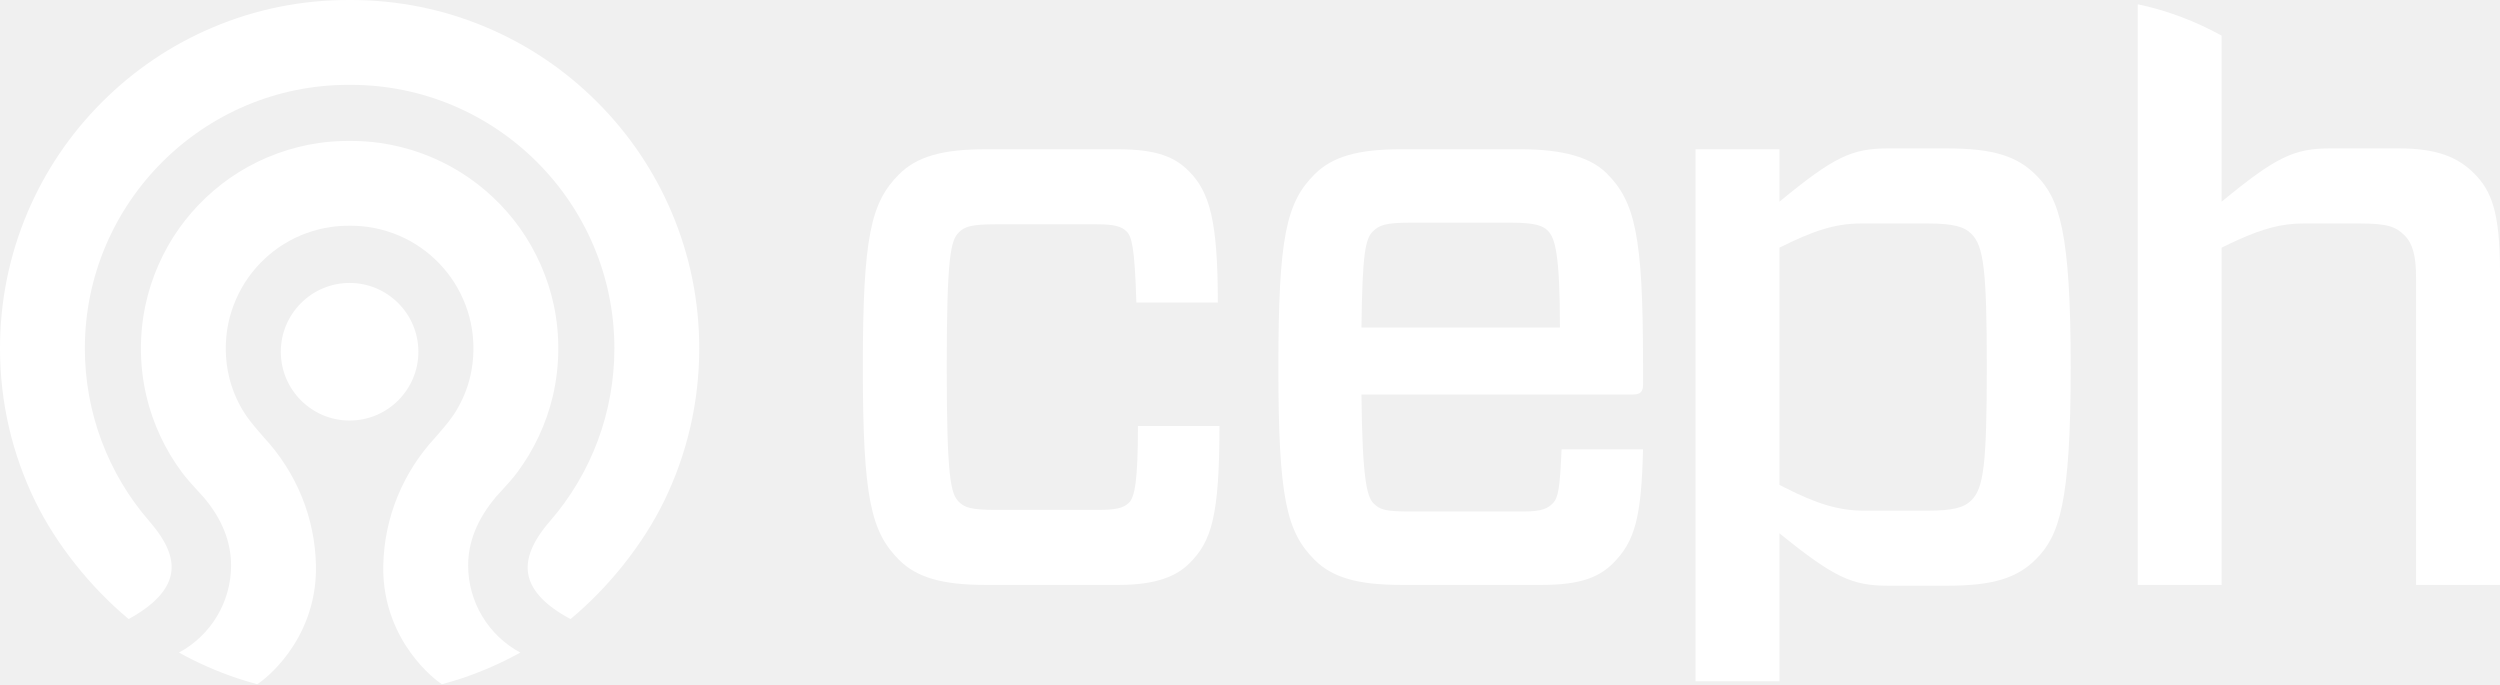
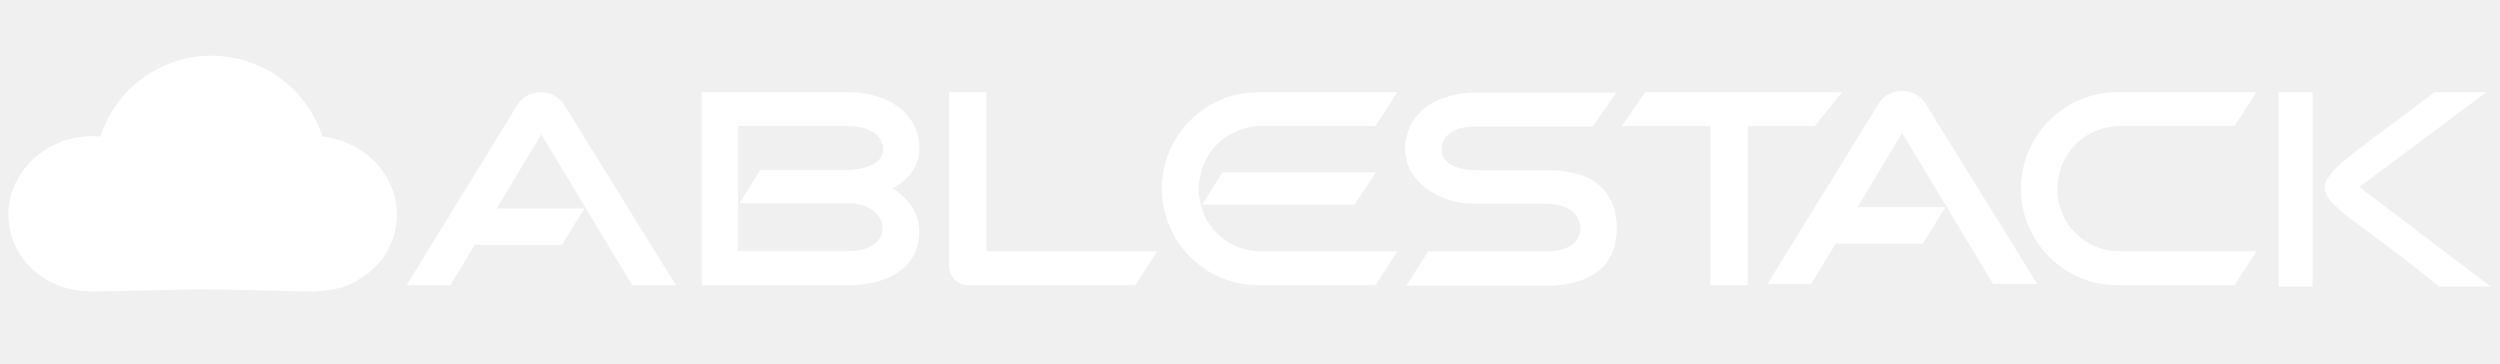
- <svg xmlns="http://www.w3.org/2000/svg" xml:space="preserve" id="svg3023" height="84.821" width="309.906" version="1.1">
-   <defs id="defs3027" />
-   <g transform="matrix(1.264528,0,0,1.264528,-331.8705,-100.7119)" id="g7238">
-     <path d="m 381.991,121.402 c 0,8.86 -0.793,11.31 -2.928,13.448 -1.265,1.265 -3.244,2.134 -6.963,2.134 l -13.05,0 c -4.192,0 -6.721,-0.712 -8.463,-2.45 -2.766,-2.77 -3.557,-6.092 -3.557,-18.904 0,-12.813 0.791,-16.137 3.557,-18.904 1.743,-1.74 4.271,-2.45 8.463,-2.45 l 12.974,0 c 3.873,0 5.612,0.788 6.958,2.135 2.055,2.055 2.849,4.903 2.849,12.889 l -7.987,0 c -0.16,-5.536 -0.476,-6.483 -0.952,-6.958 -0.476,-0.474 -1.107,-0.711 -2.926,-0.711 l -9.887,0 c -2.451,0 -3.084,0.238 -3.636,0.791 -0.791,0.789 -1.188,2.292 -1.188,13.209 0,10.913 0.396,12.416 1.188,13.207 0.553,0.554 1.186,0.791 3.636,0.791 l 9.964,0 c 1.742,0 2.536,-0.158 3.085,-0.711 0.555,-0.555 0.872,-2.138 0.872,-7.515 l 7.991,0" id="path3049-5" style="fill:#ffffff;fill-opacity:1;fill-rule:nonzero;stroke:none" />
-     <path d="m 395.911,111.752 19.456,0 c 0,-7.196 -0.476,-8.779 -1.184,-9.491 -0.478,-0.474 -1.188,-0.789 -3.638,-0.789 l -9.811,0 c -2.451,0 -3.084,0.237 -3.717,0.869 -0.712,0.714 -1.025,2.134 -1.106,9.411 z m 0,6.566 c 0.081,8.382 0.552,10.043 1.188,10.676 0.634,0.634 1.185,0.792 3.636,0.792 l 11.073,0 c 1.821,0 2.375,-0.317 2.851,-0.792 0.55,-0.554 0.708,-1.502 0.87,-5.299 l 7.985,0 c -0.157,6.643 -0.791,9.016 -2.928,11.154 -1.343,1.345 -3.162,2.134 -6.958,2.134 l -13.841,0 c -4.193,0 -6.724,-0.712 -8.464,-2.45 -2.77,-2.77 -3.557,-6.092 -3.557,-18.904 0,-12.813 0.786,-16.137 3.557,-18.904 1.74,-1.74 4.271,-2.45 8.464,-2.45 l 11.705,0 c 4.194,0 6.881,0.788 8.466,2.37 2.765,2.768 3.556,6.092 3.556,18.588 l 0,2.135 c 0,0.63 -0.236,0.949 -0.951,0.949 l -26.653,0" id="path3051-2" style="fill:#ffffff;fill-opacity:1;fill-rule:nonzero;stroke:none" />
-     <path d="m 455.711,128.68 c -0.71,0.711 -1.743,1.027 -4.348,1.027 l -6.173,0 c -2.532,0 -4.731,-0.714 -7.751,-2.25 -0.184,-0.094 -0.36,-0.181 -0.553,-0.279 l 0,-23.256 c 3.165,-1.581 5.378,-2.371 7.991,-2.371 l 6.487,0 c 2.605,0 3.638,0.316 4.348,1.027 1.185,1.185 1.502,3.477 1.502,13.051 0,9.573 -0.317,11.863 -1.502,13.05 z m -2.377,-34.488 -5.769,0 c -3.562,0 -5.301,0.794 -10.68,5.223 l 0,-5.139 -8.225,0 0,52.15 c 2.962,0 8.225,0 8.225,0 l 0,-14.502 c 5.378,4.348 7.118,5.139 10.68,5.139 l 5.769,0 c 4.592,0 6.885,-0.791 8.704,-2.607 2.292,-2.295 3.401,-5.538 3.401,-18.825 0,-13.289 -1.109,-16.534 -3.401,-18.825 -1.819,-1.819 -4.111,-2.613 -8.704,-2.613" id="path3053-7" style="fill:#ffffff;fill-opacity:1;fill-rule:nonzero;stroke:none" />
-     <path d="m 504.989,96.646 c -1.583,-1.583 -3.638,-2.454 -7.356,-2.454 l -6.721,0 c -3.56,0 -5.299,0.794 -10.68,5.223 l 0,-16.279 c -2.553,-1.401 -5.218,-2.429 -8.166,-3.061 -0.021,0.001 -0.037,0.014 -0.059,0.021 l 0,56.888 8.225,0 0,-33.061 c 0.603,-0.301 1.165,-0.564 1.708,-0.807 2.309,-1.037 4.169,-1.564 6.281,-1.564 l 5.537,0 c 2.768,0 3.559,0.316 4.429,1.188 0.791,0.79 1.106,2.054 1.106,4.111 l 0,30.134 8.23,0 0,-30.687 c 0,-5.933 -0.873,-7.989 -2.534,-9.65" id="path3055-0" style="fill:#ffffff;fill-opacity:1;fill-rule:nonzero;stroke:none" />
+ <svg xmlns="http://www.w3.org/2000/svg" version="1.1" id="svg3023" x="0px" y="0px" viewBox="0 0 582.9 84.8" style="enable-background:new 0 0 582.9 84.8;" xml:space="preserve">
+   <style type="text/css">
+ 	.st0{fill-rule:evenodd;clip-rule:evenodd;fill:#FFFFFF;}
+ 	.st1{fill:#FFFFFF;}
+ </style>
+   <g>
+     <g>
+       <path class="st0" d="M230,58.6V21.5h-8.7v40.7c0,1.1,0.5,2.2,1.3,3c0.8,0.8,2,1.3,3.2,1.3h38.9l5.1-7.9H230L230,58.6z" />
+       <path class="st0" d="M163.6,21.5v45h8.6v0l26.9,0c7.9-0.5,14.7-3.7,15.2-11.8c0.3-4.7-2.3-8.4-6.2-10.8c4-2.1,6.8-5.6,6.2-10.7    c-1-7.6-7.7-11.3-15.6-11.7H163.6z M198.2,29.4c4,0,7.7,2,7.7,5.3c0,3.9-4.9,4.9-8.9,4.9h-19.7l-4.9,7.8h26    c3.9,0.1,7.4,2.5,7.4,5.8c0,3.3-3.3,5.3-7.4,5.3h-26.3V29.4H198.2z" />
+       <g>
+         <polygon class="st0" points="320.8,40.2 315.8,47.7 280.3,47.7 285,40.2    " />
+         <path class="st0" d="M294,58.6c-5.5,0-10.3-3.1-12.8-7.6c-0.1-0.2-0.2-0.4-0.3-0.7c-0.1-0.1-0.1-0.2-0.1-0.3     c-0.1-0.3-0.3-0.6-0.4-0.9c0,0,0,0,0,0c-0.6-1.6-0.9-3.3-0.9-5.1c0-2.1,0.5-4.2,1.3-6c0-0.1,0.1-0.2,0.1-0.3     c0.1-0.2,0.2-0.5,0.4-0.7c0.1-0.2,0.2-0.4,0.3-0.5c0,0,0,0,0-0.1c2.4-4,6.8-6.7,11.7-7c0.1,0,0.2,0,0.2,0c0.2,0,0.3,0,0.5,0h26.7     l5.1-7.9h-32.4c-12.4,0-22.5,10.1-22.5,22.5c0,12.4,10.1,22.5,22.5,22.5h27.3l5.1-7.9H294z" />
+       </g>
+       <path class="st0" d="M147.4,66.5h10.2l-26.2-42.3c-1.2-1.7-3.1-2.7-5.3-2.7c-2.2,0-4.2,1-5.3,2.7L94.8,66.5H105l5.7-9.4H131    l5.3-8.5h-20.5l10.4-17.3L147.4,66.5z" />
+       <g>
+         <path class="st0" d="M361.4,39.7h-2h-14.8c-4,0-8.5-1.1-8.5-4.9c0-3.3,3.3-5.3,7.4-5.3h27.8l5.6-7.9h-34     c-7.9,0.5-14.2,4.1-15.2,11.7c-1.1,8.3,7.4,14.2,15.8,14.2l1,0v0h16.1c4,0,7.9,1.9,7.9,5.8c0,3.3-3.3,5.3-7.4,5.3H333l-5.1,8     h34.2c7.9-0.5,14.1-3.7,14.8-11.8C377.8,43.5,369.8,39.7,361.4,39.7z" />
+         <polygon class="st0" points="429.5,21.5 383.6,21.5 378.1,29.4 398.8,29.4 398.8,66.5 407.5,66.5 407.5,29.4 423.1,29.4    " />
+       </g>
+       <path class="st0" d="M464.7,66.2H475l-26.2-42.3c-1.2-1.7-3.1-2.7-5.3-2.7c-2.2,0-4.2,1-5.3,2.7l-26.1,42.3h10.2l5.7-9.4h20.3    l5.3-8.5h-20.5l10.4-17.3L464.7,66.2z" />
+       <g>
+         <path class="st0" d="M494.2,58.6c-5.5,0-10.3-3.1-12.8-7.6c-0.1-0.2-0.2-0.4-0.3-0.7c-0.1-0.1-0.1-0.2-0.1-0.3     c-0.1-0.3-0.3-0.6-0.4-0.9c0,0,0,0,0,0c-0.6-1.6-0.9-3.3-0.9-5.1c0-2.1,0.5-4.2,1.3-6c0-0.1,0.1-0.2,0.1-0.3     c0.1-0.2,0.2-0.5,0.4-0.7c0.1-0.2,0.2-0.4,0.3-0.5c0,0,0,0,0-0.1c2.4-4,6.8-6.7,11.7-7c0.1,0,0.2,0,0.2,0c0.2,0,0.3,0,0.5,0H521     l5.1-7.9h-32.4c-12.4,0-22.5,10.1-22.5,22.5c0,12.4,10.1,22.5,22.5,22.5H521l5.1-7.9H494.2z" />
+       </g>
+       <g>
+         <path class="st1" d="M531.3,66.8V21.5h7.9v45.3H531.3z M568.6,66.8c-33.1-27.6-37.3-17.4-1-45.3h12.1l-29.6,22.1l30.6,23.2H568.6     z" />
+       </g>
+     </g>
+     <g>
+       <g>
+         <g>
+           <g>
+             <g>
+               <path class="st1" d="M72.2,67.9" />
+               <g>
+                 <g>
+                   <path class="st1" d="M92.5,51.2c-0.6,9.3-8.7,16.5-18.5,16.7c-0.7,0-1.3,0-2,0c-10.6-0.7-18.7-9.4-18-19.4          c0.2-2.2,0.7-4.4,1.7-6.3c3.2-6.6,10.6-11,18.8-10.4C85.1,32.6,93.2,41.3,92.5,51.2z" />
+                 </g>
+               </g>
+             </g>
+           </g>
+           <polygon class="st1" points="46.2,67.4 55.1,43.8 73.9,68     " />
+         </g>
+       </g>
+       <circle class="st1" cx="49.3" cy="40.2" r="27.2" />
+       <g>
+         <g>
+           <path class="st1" d="M22.4,67.9" />
+           <g>
+             <g>
+               <path class="st1" d="M2,51.2c0.6,9.3,8.7,16.5,18.5,16.7c0.7,0,1.3,0,2,0c10.6-0.7,18.7-9.4,18-19.4c-0.2-2.2-0.7-4.4-1.7-6.3        c-3.2-6.6-10.6-11-18.8-10.4C9.4,32.6,1.3,41.3,2,51.2z" />
+             </g>
+           </g>
+         </g>
+       </g>
+       <polygon class="st1" points="48.3,67.4 39.5,43.8 20.7,68   " />
+     </g>
  </g>
-   <path id="path3043-5" d="M 43.192,0 C 37.362,0 31.706,1.141 26.378,3.395 21.235,5.571 16.614,8.684 12.651,12.651 8.683,16.615 5.57,21.235 3.392,26.377 1.139,31.706 0,37.367 0,43.193 c 0,3.329 0.377,6.647 1.131,9.864 0.732,3.129 1.818,6.182 3.229,9.072 2.601,5.326 6.817,10.635 11.586,14.609 3.11,-1.7 4.874,-3.574 5.249,-5.579 0.361,-1.926 -0.484,-4 -2.662,-6.522 -5.168,-5.93 -8.014,-13.543 -8.014,-21.443 0,-18.016 14.656,-32.676 32.674,-32.676 0.031,0 0.148,0.003 0.148,0.003 0,0 0.115,-0.003 0.145,-0.003 18.018,0 32.675,14.661 32.675,32.676 0,7.9 -2.845,15.513 -8.012,21.441 -2.162,2.505 -3.029,4.668 -2.654,6.611 0.39,2.007 2.15,3.855 5.233,5.495 4.775,-3.975 8.988,-9.284 11.589,-14.612 1.413,-2.89 2.499,-5.943 3.23,-9.072 0.751,-3.216 1.133,-6.534 1.133,-9.864 0,-5.827 -1.143,-11.487 -3.396,-16.816 C 81.108,21.235 77.993,16.615 74.029,12.651 70.063,8.684 65.443,5.571 60.301,3.395 54.972,1.141 49.315,0 43.485,0 L 43.337,0 43.192,0 Z m -0.016,17.469 c -1.217,0 -2.435,0.083 -3.624,0.254 -3.511,0.5 -6.955,1.754 -9.96,3.628 -2.869,1.789 -5.421,4.19 -7.378,6.946 -2.023,2.849 -3.475,6.16 -4.194,9.574 -0.781,3.703 -0.732,7.605 0.142,11.284 0.804,3.383 2.328,6.641 4.408,9.418 0.557,0.748 1.181,1.431 1.84,2.154 0.219,0.238 0.443,0.483 0.668,0.734 0.006,0.008 0.013,0.012 0.017,0.018 0.026,0.027 0.061,0.06 0.095,0.1 2.292,2.664 3.455,5.533 3.455,8.524 0,4.52 -2.51,8.667 -6.459,10.791 2.297,1.275 4.714,2.34 7.196,3.172 0.825,0.276 1.663,0.529 2.504,0.753 0.503,-0.316 2.216,-1.591 3.891,-3.907 1.602,-2.213 3.49,-5.884 3.39,-10.8 -0.059,-2.959 -0.654,-5.841 -1.765,-8.561 -1.104,-2.697 -2.684,-5.168 -4.704,-7.342 l -0.009,-0.016 c -0.151,-0.173 -0.297,-0.344 -0.447,-0.515 -0.761,-0.883 -1.547,-1.794 -2.177,-2.86 -0.772,-1.311 -1.334,-2.689 -1.668,-4.099 -0.519,-2.177 -0.546,-4.486 -0.086,-6.678 0.429,-2.015 1.282,-3.968 2.478,-5.651 1.158,-1.631 2.67,-3.054 4.368,-4.113 1.773,-1.106 3.807,-1.846 5.878,-2.14 0.699,-0.101 1.423,-0.152 2.148,-0.152 l 0.155,0 0.156,0 c 0.726,0 1.449,0.052 2.15,0.152 2.072,0.294 4.106,1.034 5.876,2.14 1.699,1.059 3.208,2.482 4.367,4.113 1.196,1.683 2.053,3.636 2.478,5.651 0.461,2.192 0.431,4.501 -0.084,6.678 -0.335,1.409 -0.897,2.787 -1.67,4.099 -0.627,1.067 -1.414,1.977 -2.175,2.86 -0.15,0.17 -0.297,0.342 -0.445,0.515 l -0.012,0.016 c -2.016,2.174 -3.599,4.646 -4.702,7.342 -1.112,2.72 -1.705,5.602 -1.767,8.561 -0.099,4.916 1.789,8.587 3.392,10.8 1.672,2.316 3.386,3.591 3.888,3.907 0.84,-0.225 1.683,-0.477 2.508,-0.753 2.482,-0.832 4.9,-1.897 7.198,-3.172 -3.953,-2.124 -6.463,-6.271 -6.463,-10.791 0,-2.95 1.129,-5.738 3.453,-8.519 0.032,-0.044 0.069,-0.079 0.095,-0.105 0.008,-0.007 0.013,-0.013 0.021,-0.018 0.226,-0.251 0.448,-0.495 0.664,-0.734 0.661,-0.723 1.283,-1.406 1.841,-2.154 2.082,-2.777 3.604,-6.035 4.41,-9.418 0.872,-3.679 0.921,-7.581 0.143,-11.284 -0.721,-3.414 -2.173,-6.725 -4.195,-9.574 C 62.507,25.542 59.956,23.14 57.087,21.352 54.081,19.477 50.638,18.224 47.126,17.723 45.938,17.552 44.718,17.47 43.501,17.47 l -0.155,0 -0.171,0 z m 0.162,17.606 c -4.701,0 -8.528,3.826 -8.528,8.529 0,4.702 3.826,8.528 8.528,8.528 4.701,0 8.526,-3.825 8.526,-8.528 0,-4.703 -3.825,-8.529 -8.526,-8.529 z" style="fill:#ffffff;fill-opacity:1;fill-rule:nonzero;stroke:none" />
</svg>
